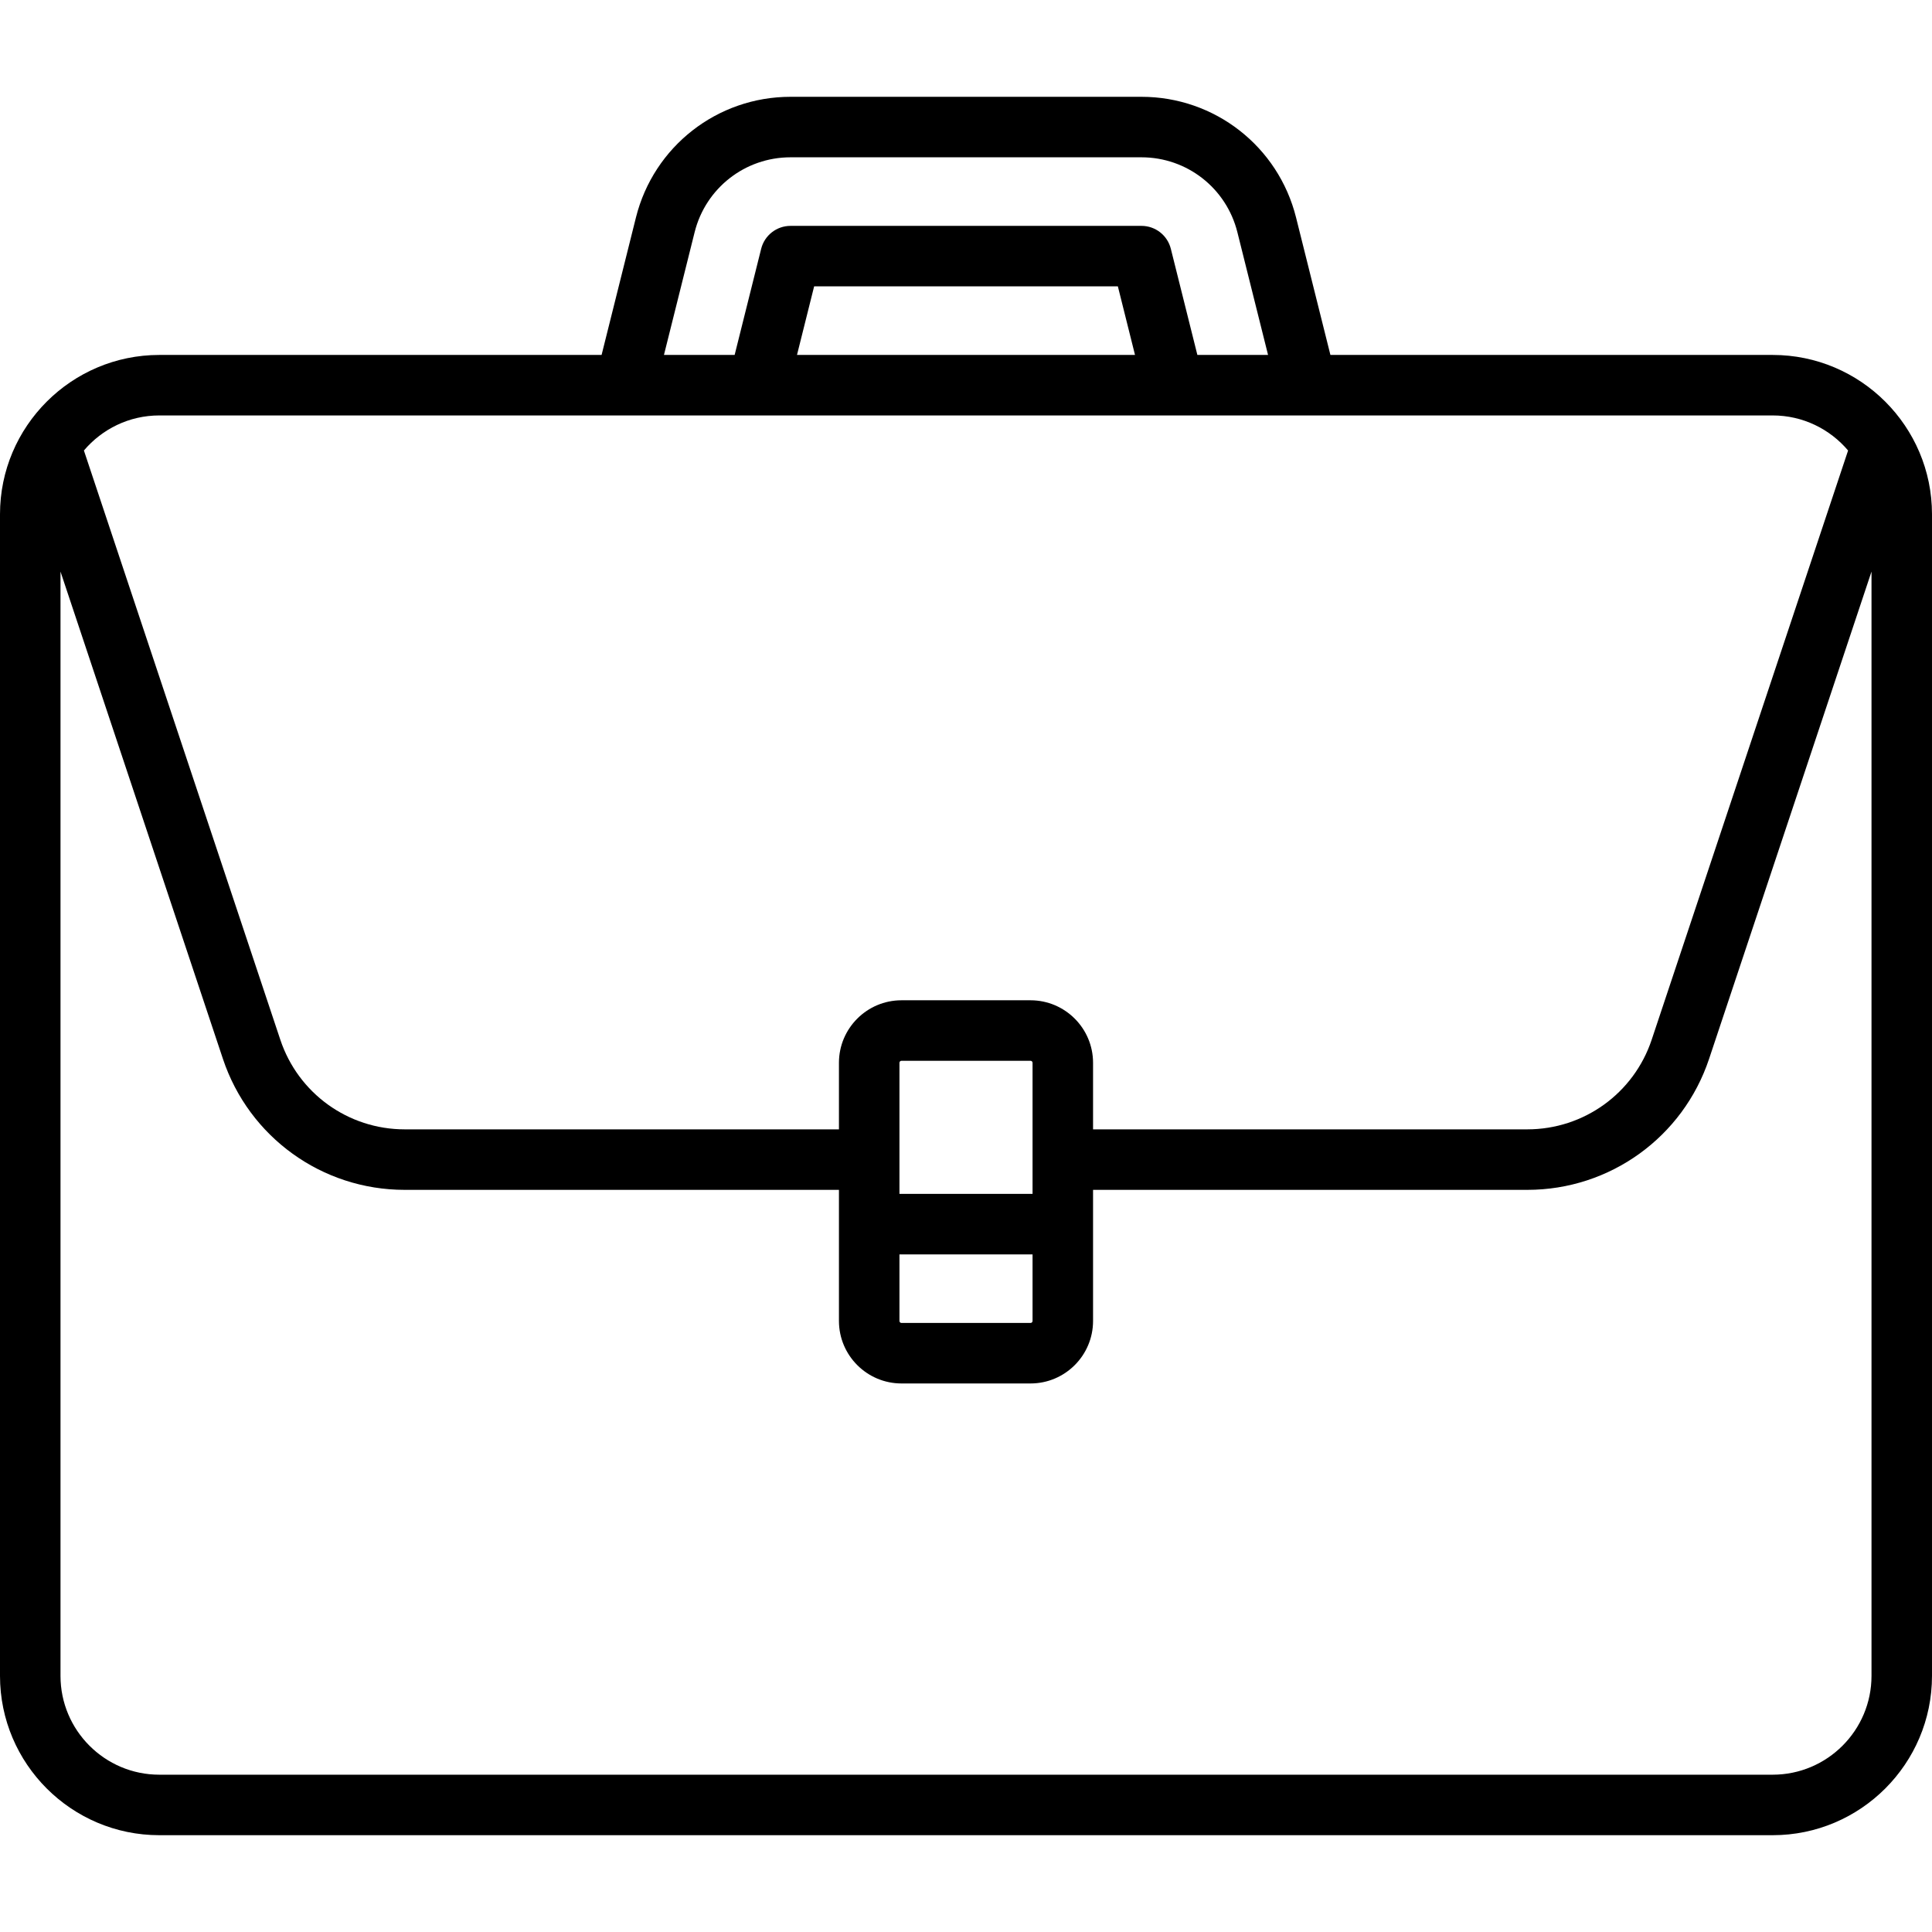
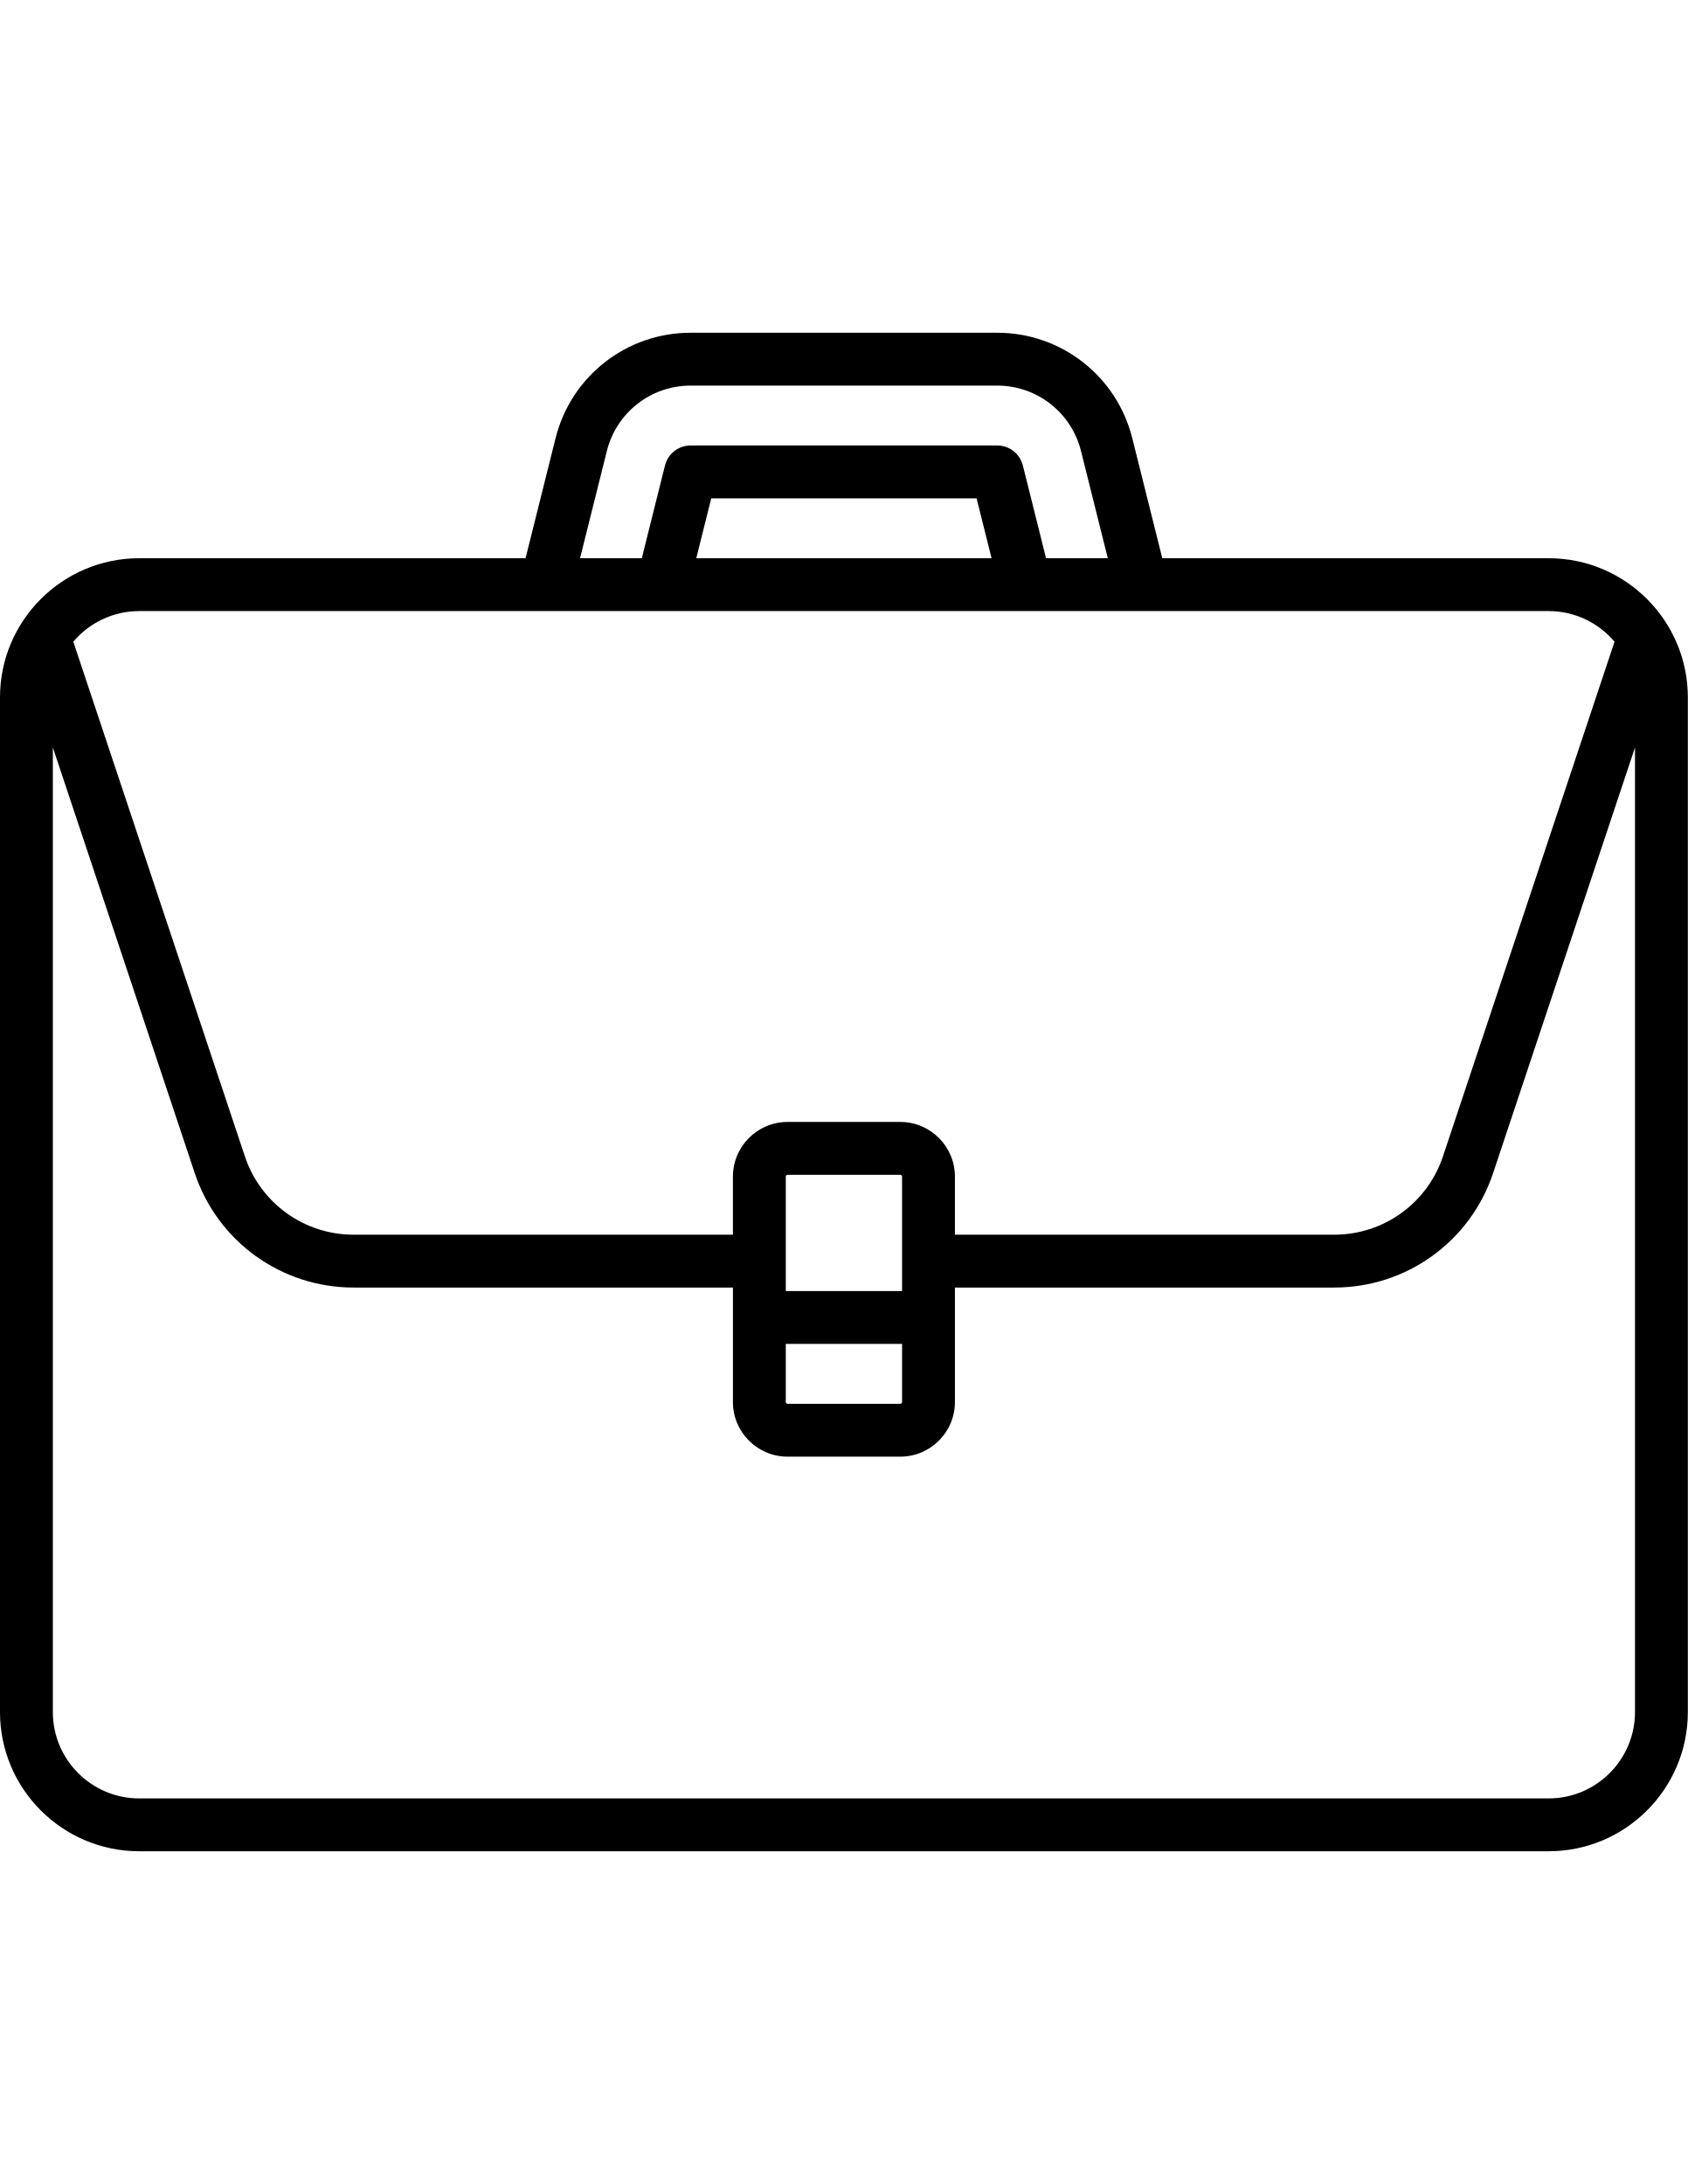
- <svg xmlns="http://www.w3.org/2000/svg" version="1.1" id="Layer_1" x="0px" y="0px" viewBox="0 0 512 512" style="enable-background:new 0 0 512 512;" xml:space="preserve">
-   <g>
-     <g>
-       <path d="M469.779,94.063H352.573l-9.106-36.426c-4.709-18.832-21.554-31.983-40.962-31.983h-93.011    c-19.408,0-36.253,13.152-40.963,31.984l-9.105,36.425H42.221C18.941,94.063,0,113.003,0,136.284v307.841    c0,23.281,18.941,42.221,42.221,42.221h427.557c23.281,0,42.221-18.941,42.221-42.221V136.284    C512,113.003,493.059,94.063,469.779,94.063z M184.086,61.528c2.922-11.682,13.371-19.841,25.409-19.841h93.011    c12.038,0,22.486,8.159,25.409,19.84l8.133,32.536h-18.732l-7.033-28.132c-0.891-3.569-4.098-6.072-7.777-6.072h-93.011    c-3.678,0-6.885,2.503-7.777,6.072l-7.031,28.132h-18.732L184.086,61.528z M300.789,94.063h-89.578l4.543-18.171h80.492    L300.789,94.063z M42.221,110.096h427.557c8.005,0,15.177,3.614,19.985,9.291l-52.05,156.149    c-4.736,14.208-17.98,23.754-32.957,23.754H289.67v-17.637c0-9.136-7.432-16.568-16.568-16.568h-34.205    c-9.136,0-16.568,7.432-16.568,16.568v17.637H107.243c-14.976,0-28.221-9.546-32.957-23.753l-52.05-156.15    C27.044,113.71,34.216,110.096,42.221,110.096z M238.363,316.393v-34.739c0-0.295,0.239-0.534,0.534-0.534h34.205    c0.295,0,0.534,0.239,0.534,0.534v34.739H238.363z M273.637,332.426v17.637c0,0.295-0.239,0.534-0.534,0.534h-34.205    c-0.295,0-0.534-0.239-0.534-0.534v-17.637H273.637z M495.967,444.125c0,14.44-11.748,26.188-26.188,26.188H42.221    c-14.44,0-26.188-11.748-26.188-26.188V151.481l43.042,129.126c6.922,20.765,26.279,34.717,48.168,34.717H222.33v34.739    c0,9.136,7.432,16.568,16.568,16.568h34.205c9.136,0,16.568-7.432,16.568-16.568v-34.739h115.087    c21.889,0,41.245-13.951,48.168-34.717l43.042-129.126V444.125z" />
-     </g>
-   </g>
-   <g>
- </g>
-   <g>
- </g>
-   <g>
- </g>
-   <g>
- </g>
-   <g>
- </g>
-   <g>
- </g>
-   <g>
- </g>
-   <g>
- </g>
-   <g>
- </g>
-   <g>
- </g>
-   <g>
- </g>
-   <g>
- </g>
-   <g>
- </g>
-   <g>
- </g>
-   <g>
- </g>
+ <svg xmlns="http://www.w3.org/2000/svg" version="1.1" id="Layer_1" x="0px" y="0px" width="612px" height="792px" viewBox="0 0 612 792" enable-background="new 0 0 612 792" xml:space="preserve">
+   <path d="M561.533,202.435H421.435l-10.885-43.54c-5.629-22.51-25.764-38.23-48.962-38.23H250.411  c-23.199,0-43.334,15.721-48.964,38.231l-10.883,43.539H50.467C22.64,202.435,0,225.074,0,252.902v367.966  c0,27.828,22.64,50.467,50.467,50.467h511.064c27.828,0,50.467-22.64,50.467-50.467V252.902  C612,225.074,589.36,202.435,561.533,202.435z M220.04,163.545c3.493-13.964,15.983-23.716,30.372-23.716h111.177  c14.389,0,26.878,9.753,30.372,23.715l9.721,38.891h-22.391l-8.407-33.627c-1.065-4.266-4.898-7.258-9.296-7.258H250.412  c-4.396,0-8.23,2.992-9.296,7.258l-8.404,33.627h-22.391L220.04,163.545z M359.537,202.435H252.463l5.43-21.72h96.213  L359.537,202.435z M50.467,221.599h511.064c9.568,0,18.141,4.32,23.888,11.106l-62.216,186.647  c-5.661,16.983-21.492,28.393-39.394,28.393H346.246v-21.082c0-10.92-8.884-19.804-19.804-19.804h-40.886  c-10.92,0-19.804,8.884-19.804,19.804v21.082H128.189c-17.901,0-33.733-11.41-39.394-28.392L26.579,232.705  C32.326,225.919,40.899,221.599,50.467,221.599z M284.919,487.353h42.162v21.082c0,0.353-0.286,0.638-0.638,0.638h-40.886  c-0.353,0-0.638-0.286-0.638-0.638V487.353z M284.918,468.189v-41.524c0-0.353,0.286-0.638,0.638-0.638h40.886  c0.353,0,0.638,0.286,0.638,0.638v41.524H284.918z M592.837,620.868h-0.001c0,17.26-14.043,31.303-31.303,31.303H50.467  c-17.26,0-31.303-14.043-31.303-31.303V271.067l51.449,154.346c8.274,24.821,31.412,41.498,57.576,41.498h137.565v41.524  c0,10.92,8.884,19.804,19.804,19.804h40.886c10.92,0,19.804-8.884,19.804-19.804v-41.524h137.565  c26.164,0,49.301-16.676,57.576-41.498l51.449-154.346V620.868z" />
</svg>
